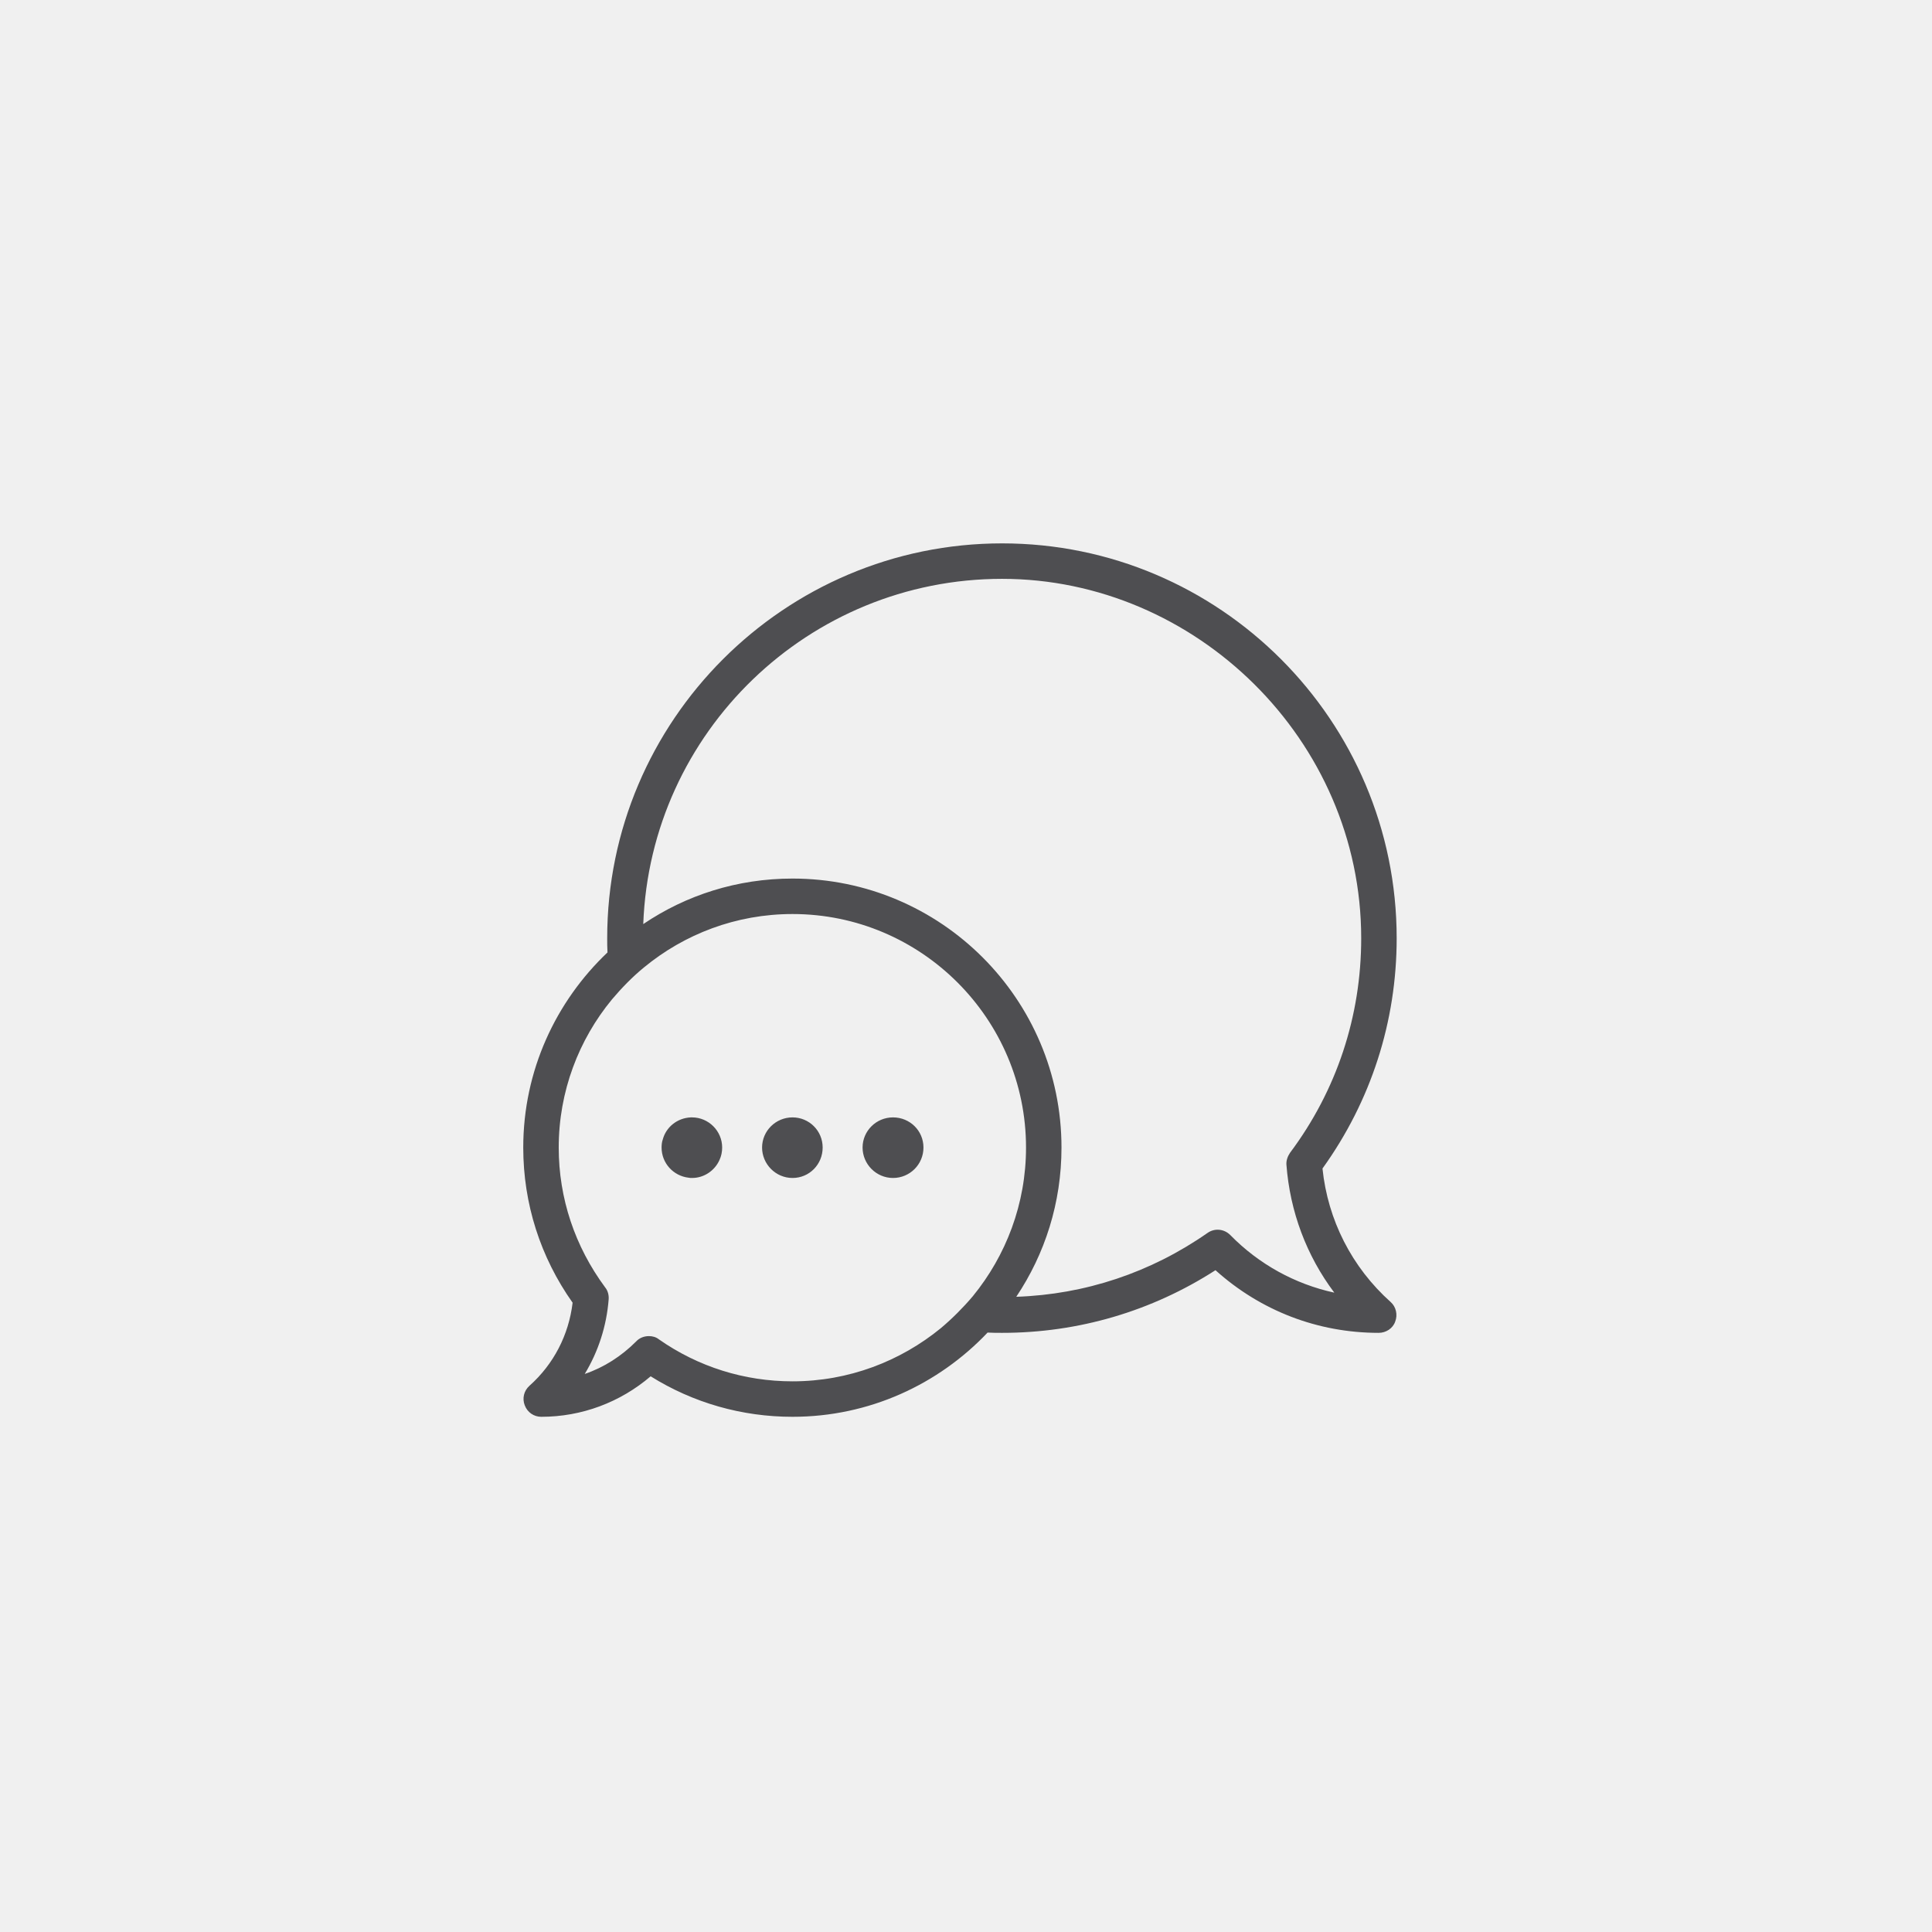
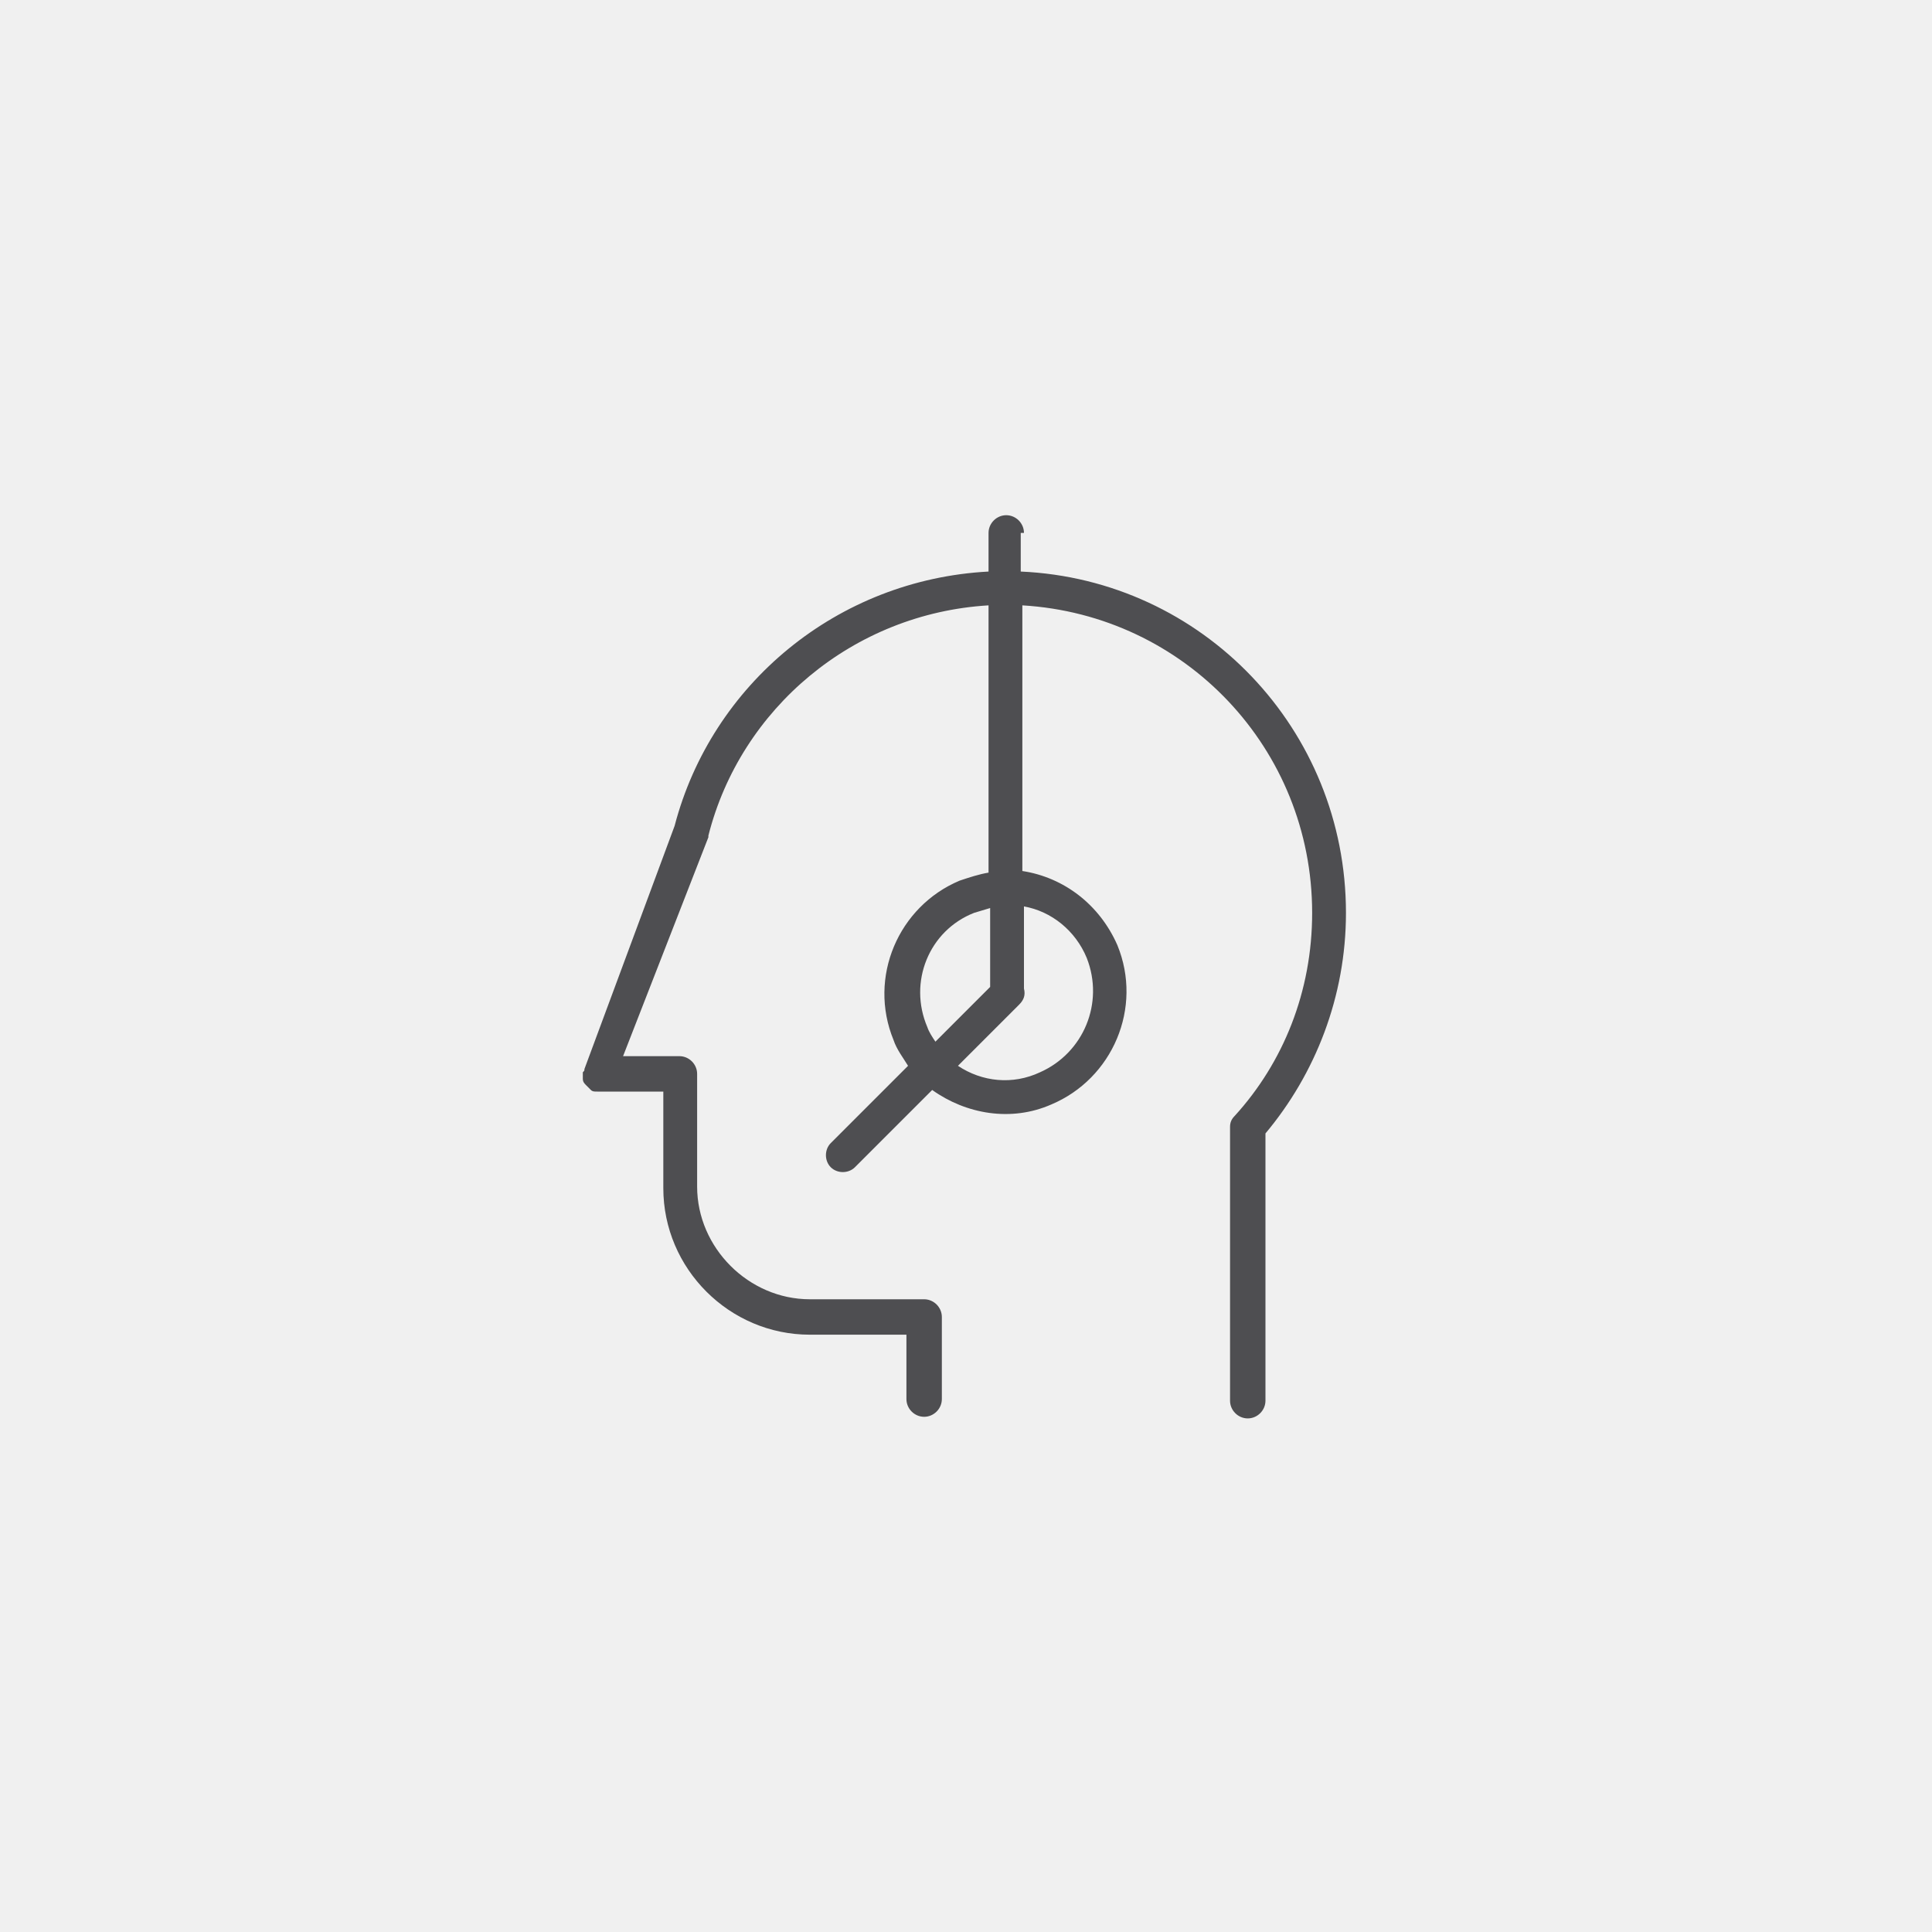
- <svg xmlns="http://www.w3.org/2000/svg" width="120" height="120" viewBox="0 0 120 120" fill="none">
-   <g clip-path="url(#clip0_5711_22927)">
-     <g clip-path="url(#clip1_5711_22927)">
-       <path fill-rule="evenodd" clip-rule="evenodd" d="M86.75 58.277C86.75 63.454 85.153 68.393 82.142 72.579C82.472 75.773 83.96 78.71 86.383 80.877C86.713 81.171 86.823 81.666 86.658 82.088C86.511 82.511 86.089 82.786 85.63 82.786C81.848 82.786 78.287 81.409 75.496 78.894C71.531 81.446 66.978 82.786 62.241 82.786H62.241C61.947 82.786 61.635 82.786 61.342 82.768C58.294 85.981 53.998 88 49.225 88C46.085 88 43.056 87.137 40.413 85.485C38.522 87.1 36.135 88 33.62 88C33.161 88 32.757 87.725 32.592 87.284C32.427 86.862 32.537 86.384 32.886 86.072C34.391 84.732 35.327 82.915 35.566 80.913C33.565 78.086 32.5 74.763 32.5 71.275C32.5 66.502 34.52 62.206 37.732 59.158C37.714 58.865 37.714 58.571 37.714 58.277C37.714 44.747 48.729 33.75 62.241 33.75C75.753 33.75 86.75 44.747 86.75 58.277ZM40.927 83.19C43.368 84.897 46.232 85.797 49.225 85.797C52.713 85.797 55.926 84.549 58.441 82.492C59.157 81.886 59.818 81.226 60.424 80.51C62.48 77.995 63.728 74.782 63.728 71.275C63.728 63.289 57.229 56.772 49.225 56.772C45.718 56.772 42.505 58.02 39.99 60.095C39.274 60.682 38.614 61.361 38.008 62.078C35.951 64.574 34.703 67.787 34.703 71.275C34.703 74.433 35.713 77.425 37.585 79.959C37.751 80.161 37.824 80.436 37.806 80.693C37.677 82.364 37.163 83.943 36.319 85.338C37.512 84.934 38.595 84.237 39.513 83.319C39.715 83.098 40.009 82.988 40.303 82.988C40.523 82.988 40.743 83.043 40.927 83.19ZM75 76.581C75.441 76.269 76.028 76.324 76.414 76.709C78.195 78.527 80.435 79.757 82.876 80.289C81.151 77.995 80.123 75.259 79.902 72.34C79.884 72.083 79.976 71.826 80.123 71.606C83.023 67.732 84.547 63.124 84.547 58.277C84.547 45.959 74.266 35.953 62.241 35.953C50.216 35.953 40.394 45.481 39.954 57.396C42.616 55.597 45.792 54.569 49.225 54.569C58.441 54.569 65.931 62.059 65.931 71.275C65.931 74.708 64.903 77.884 63.122 80.546C67.4 80.4 71.476 79.041 75 76.581ZM42.909 69.403H42.983C44.011 69.403 44.855 70.247 44.855 71.275C44.855 71.55 44.8 71.808 44.69 72.046C44.396 72.707 43.735 73.166 42.983 73.166C42.909 73.166 42.836 73.166 42.762 73.148C41.826 73.037 41.092 72.248 41.092 71.275C41.092 71.11 41.11 70.926 41.165 70.779C41.367 70.008 42.065 69.439 42.909 69.403ZM49.225 69.403C48.178 69.403 47.334 70.247 47.334 71.275C47.334 72.303 48.178 73.166 49.225 73.166C50.271 73.166 51.097 72.322 51.097 71.275C51.097 70.229 50.253 69.403 49.225 69.403ZM53.576 71.275C53.576 70.247 54.42 69.403 55.467 69.403C56.513 69.403 57.358 70.229 57.358 71.275C57.358 72.322 56.513 73.166 55.467 73.166C54.42 73.166 53.576 72.303 53.576 71.275Z" fill="#4E4E51" />
-     </g>
+ <svg xmlns="http://www.w3.org/2000/svg" xmlns:xlink="http://www.w3.org/1999/xlink" version="1.1" id="圖層_1" x="0px" y="0px" viewBox="0 0 120 120" style="enable-background:new 0 0 120 120;" xml:space="preserve">
+   <style type="text/css">
+ 	.st0{fill-rule:evenodd;clip-rule:evenodd;fill:#4E4E51;}
+ </style>
+   <g>
+     <defs>
+       <path id="SVGID_1_" d="M60,0L60,0c33.1,0,60,26.9,60,60l0,0c0,33.1-26.9,60-60,60l0,0C26.9,120,0,93.1,0,60l0,0    C0,26.9,26.9,0,60,0z" />
+     </defs>
+     <clipPath id="SVGID_2_">
+       <use xlink:href="#SVGID_1_" style="overflow:visible;" />
+     </clipPath>
  </g>
-   <defs>
-     <clipPath id="clip0_5711_22927">
-       <rect width="120" height="120" rx="60" fill="white" />
-     </clipPath>
-     <clipPath id="clip1_5711_22927">
-       <rect width="56" height="56" fill="white" transform="translate(32.5 32)" />
-     </clipPath>
-   </defs>
+   <g>
+     <path class="st0" d="M63.6,33.1c0-0.6-0.5-1.1-1.1-1.1c-0.6,0-1.1,0.5-1.1,1.1v2.4c-9.4,0.5-17.2,7-19.5,15.8l-5.6,15.1   c0,0.1,0,0.1-0.1,0.2c0,0.1,0,0.3,0,0.4c0,0.2,0.1,0.3,0.2,0.4c0.1,0.1,0.2,0.2,0.3,0.3c0.1,0.1,0.2,0.1,0.4,0.1c0.1,0,0.1,0,0.2,0   h3.9v6c0,5,4.1,9.1,9.1,9.1h6v4c0,0.6,0.5,1.1,1.1,1.1c0.6,0,1.1-0.5,1.1-1.1v-5.1c0-0.6-0.5-1.1-1.1-1.1h-7.1c-3.8,0-7-3.2-7-7v-7   l0,0c0-0.6-0.5-1.1-1.1-1.1h-3.5L44,52c0,0,0-0.1,0-0.1c2-7.9,9-13.8,17.4-14.3v16.6c-0.6,0.1-1.2,0.3-1.8,0.5   c-3.8,1.6-5.7,6-4.1,9.9c0.2,0.6,0.6,1.1,0.9,1.6l-4.8,4.8c-0.4,0.4-0.4,1.1,0,1.5c0.4,0.4,1.1,0.4,1.5,0l4.8-4.8   c2.1,1.5,4.9,2,7.4,0.9c3.8-1.6,5.7-6,4.1-9.9c-1.1-2.5-3.3-4.2-5.9-4.6V37.6c10.1,0.6,18,8.9,18,19.1c0,4.9-1.8,9.3-4.8,12.6   c-0.2,0.2-0.3,0.4-0.3,0.7c0,0,0,0,0,0.1v16.9c0,0.6,0.5,1.1,1.1,1.1c0.6,0,1.1-0.5,1.1-1.1V70.4c3.1-3.7,5-8.5,5-13.7   c0-11.4-8.9-20.7-20.2-21.2V33.1z M61.5,56.4c-0.3,0.1-0.7,0.2-1,0.3c-2.8,1.1-4.1,4.3-2.9,7.1c0.1,0.3,0.3,0.6,0.5,0.9l3.4-3.4   V56.4z M59.5,66.2l3.8-3.8c0.3-0.3,0.4-0.6,0.3-1v-5.1c1.7,0.3,3.2,1.5,3.9,3.2c1.1,2.8-0.2,5.9-2.9,7.1   C62.9,67.4,61,67.2,59.5,66.2z" />
+   </g>
</svg>
